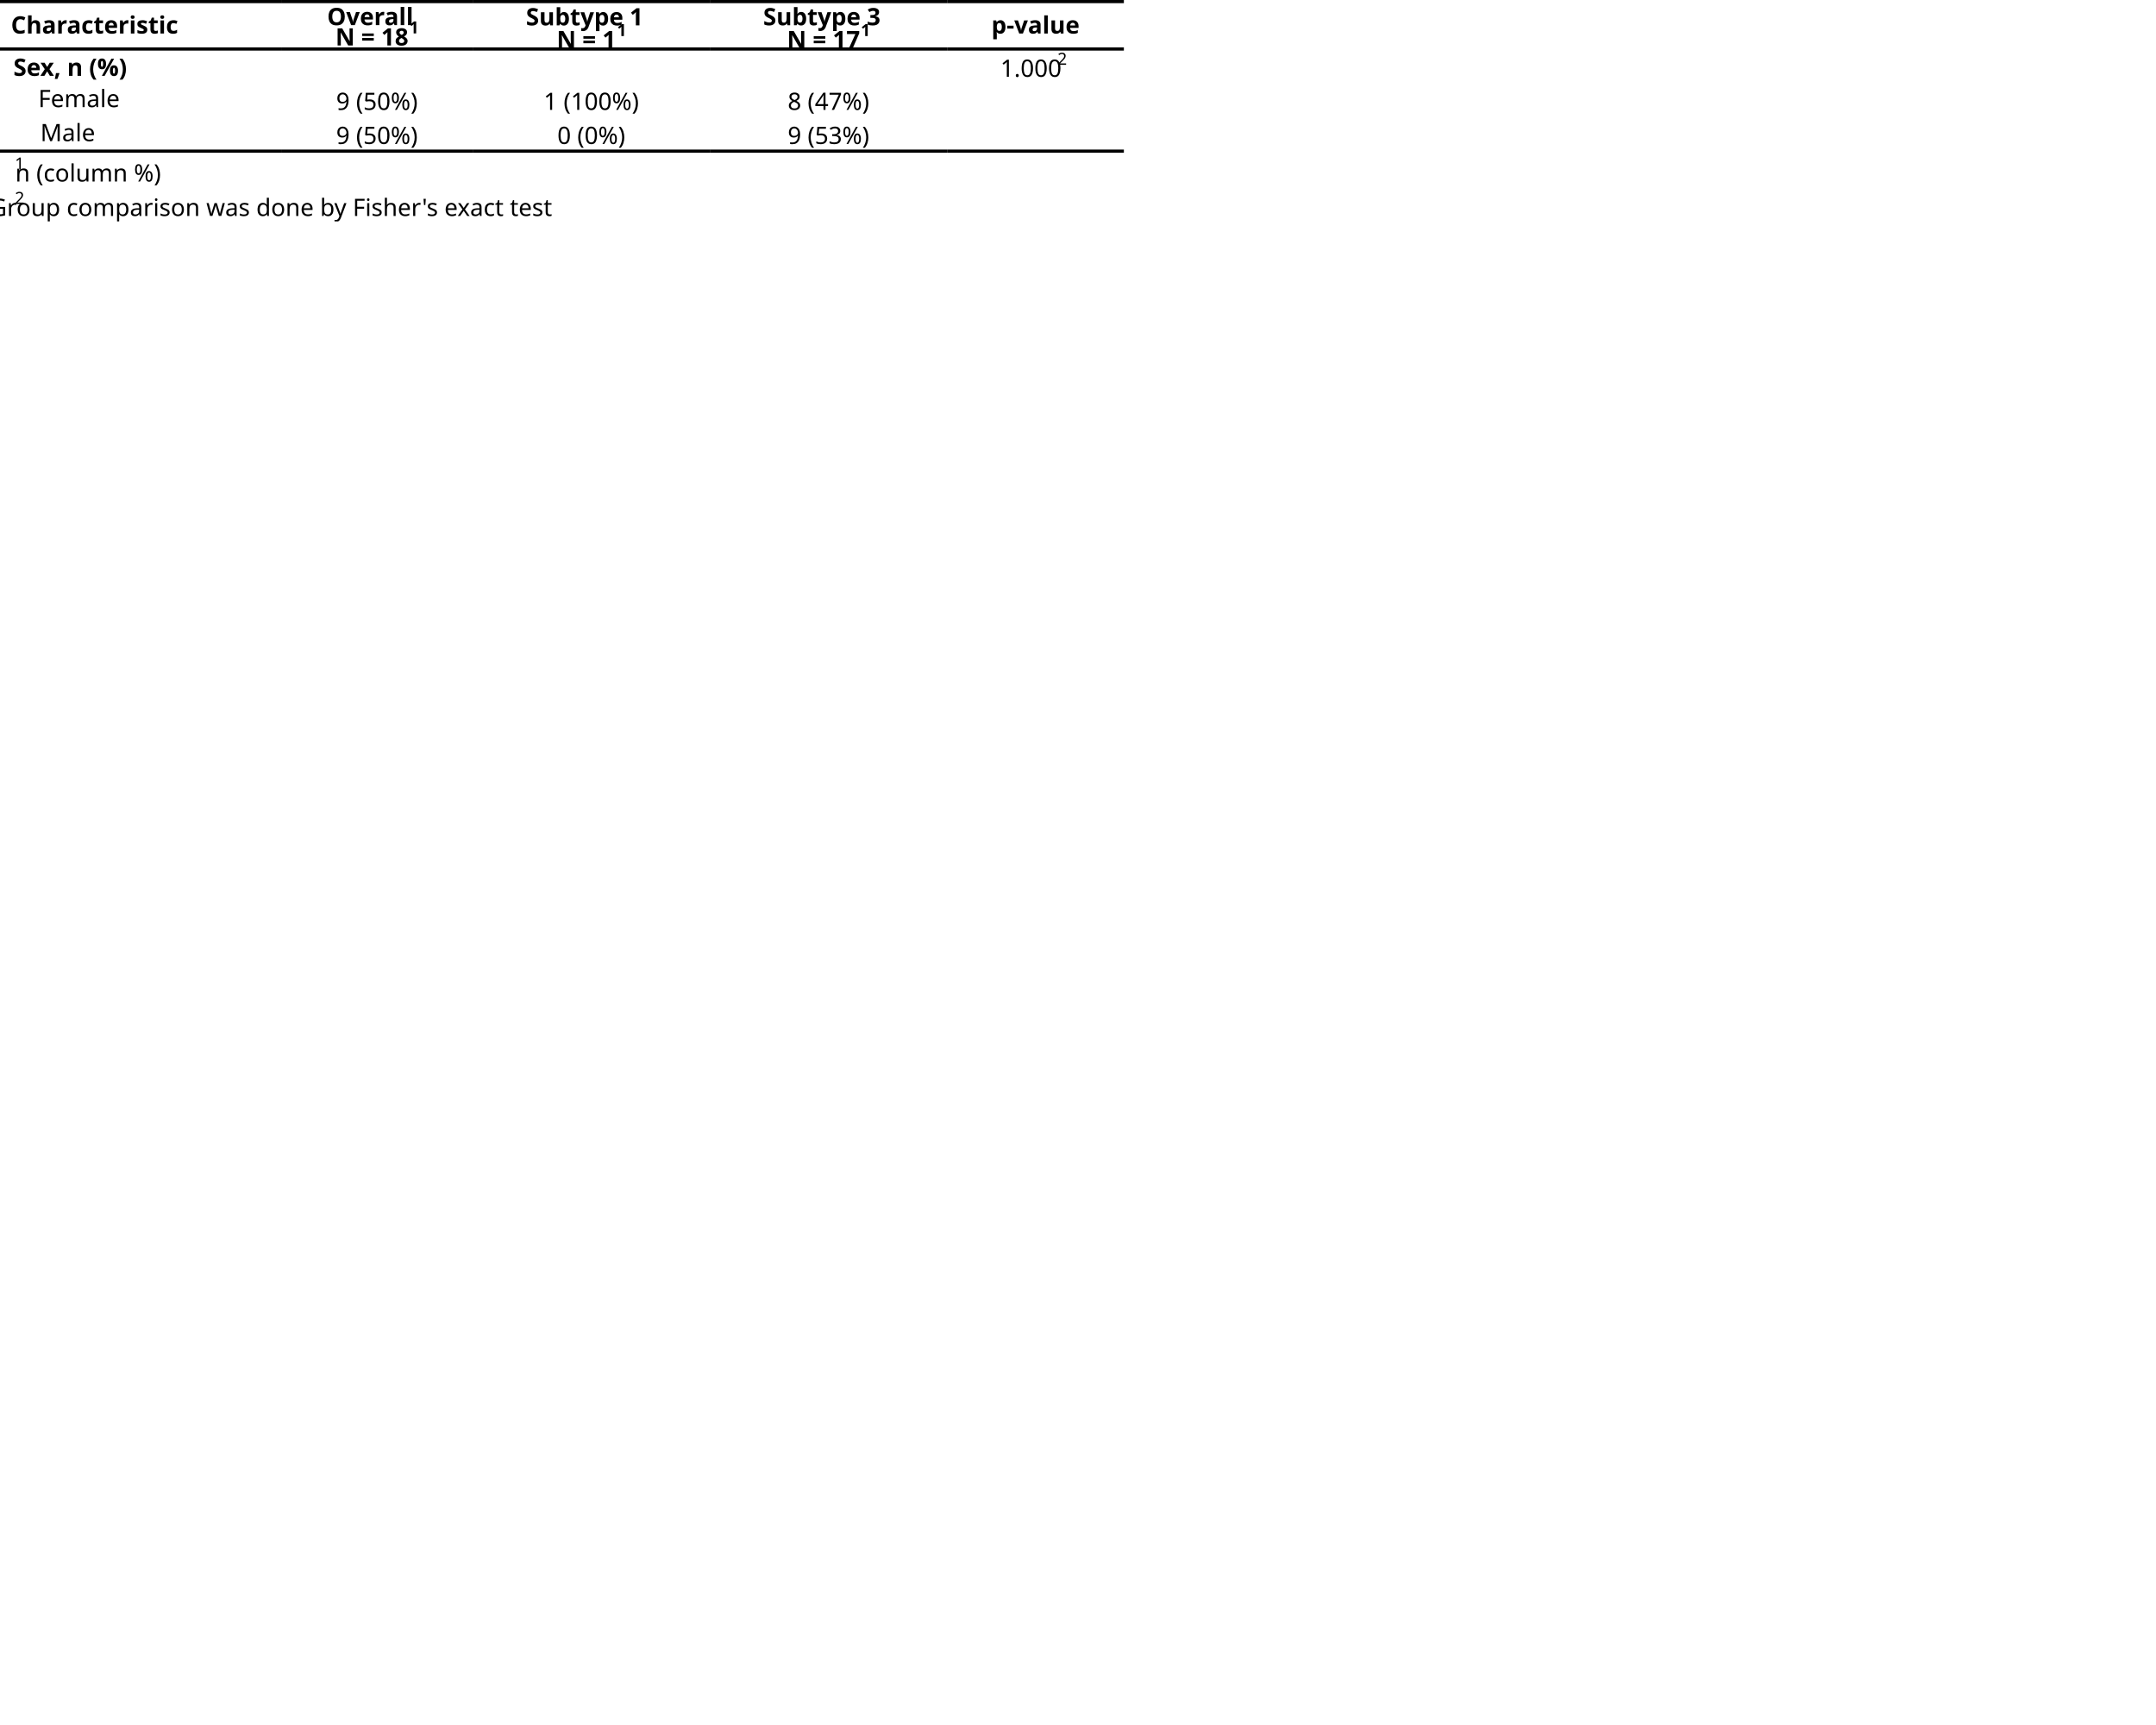
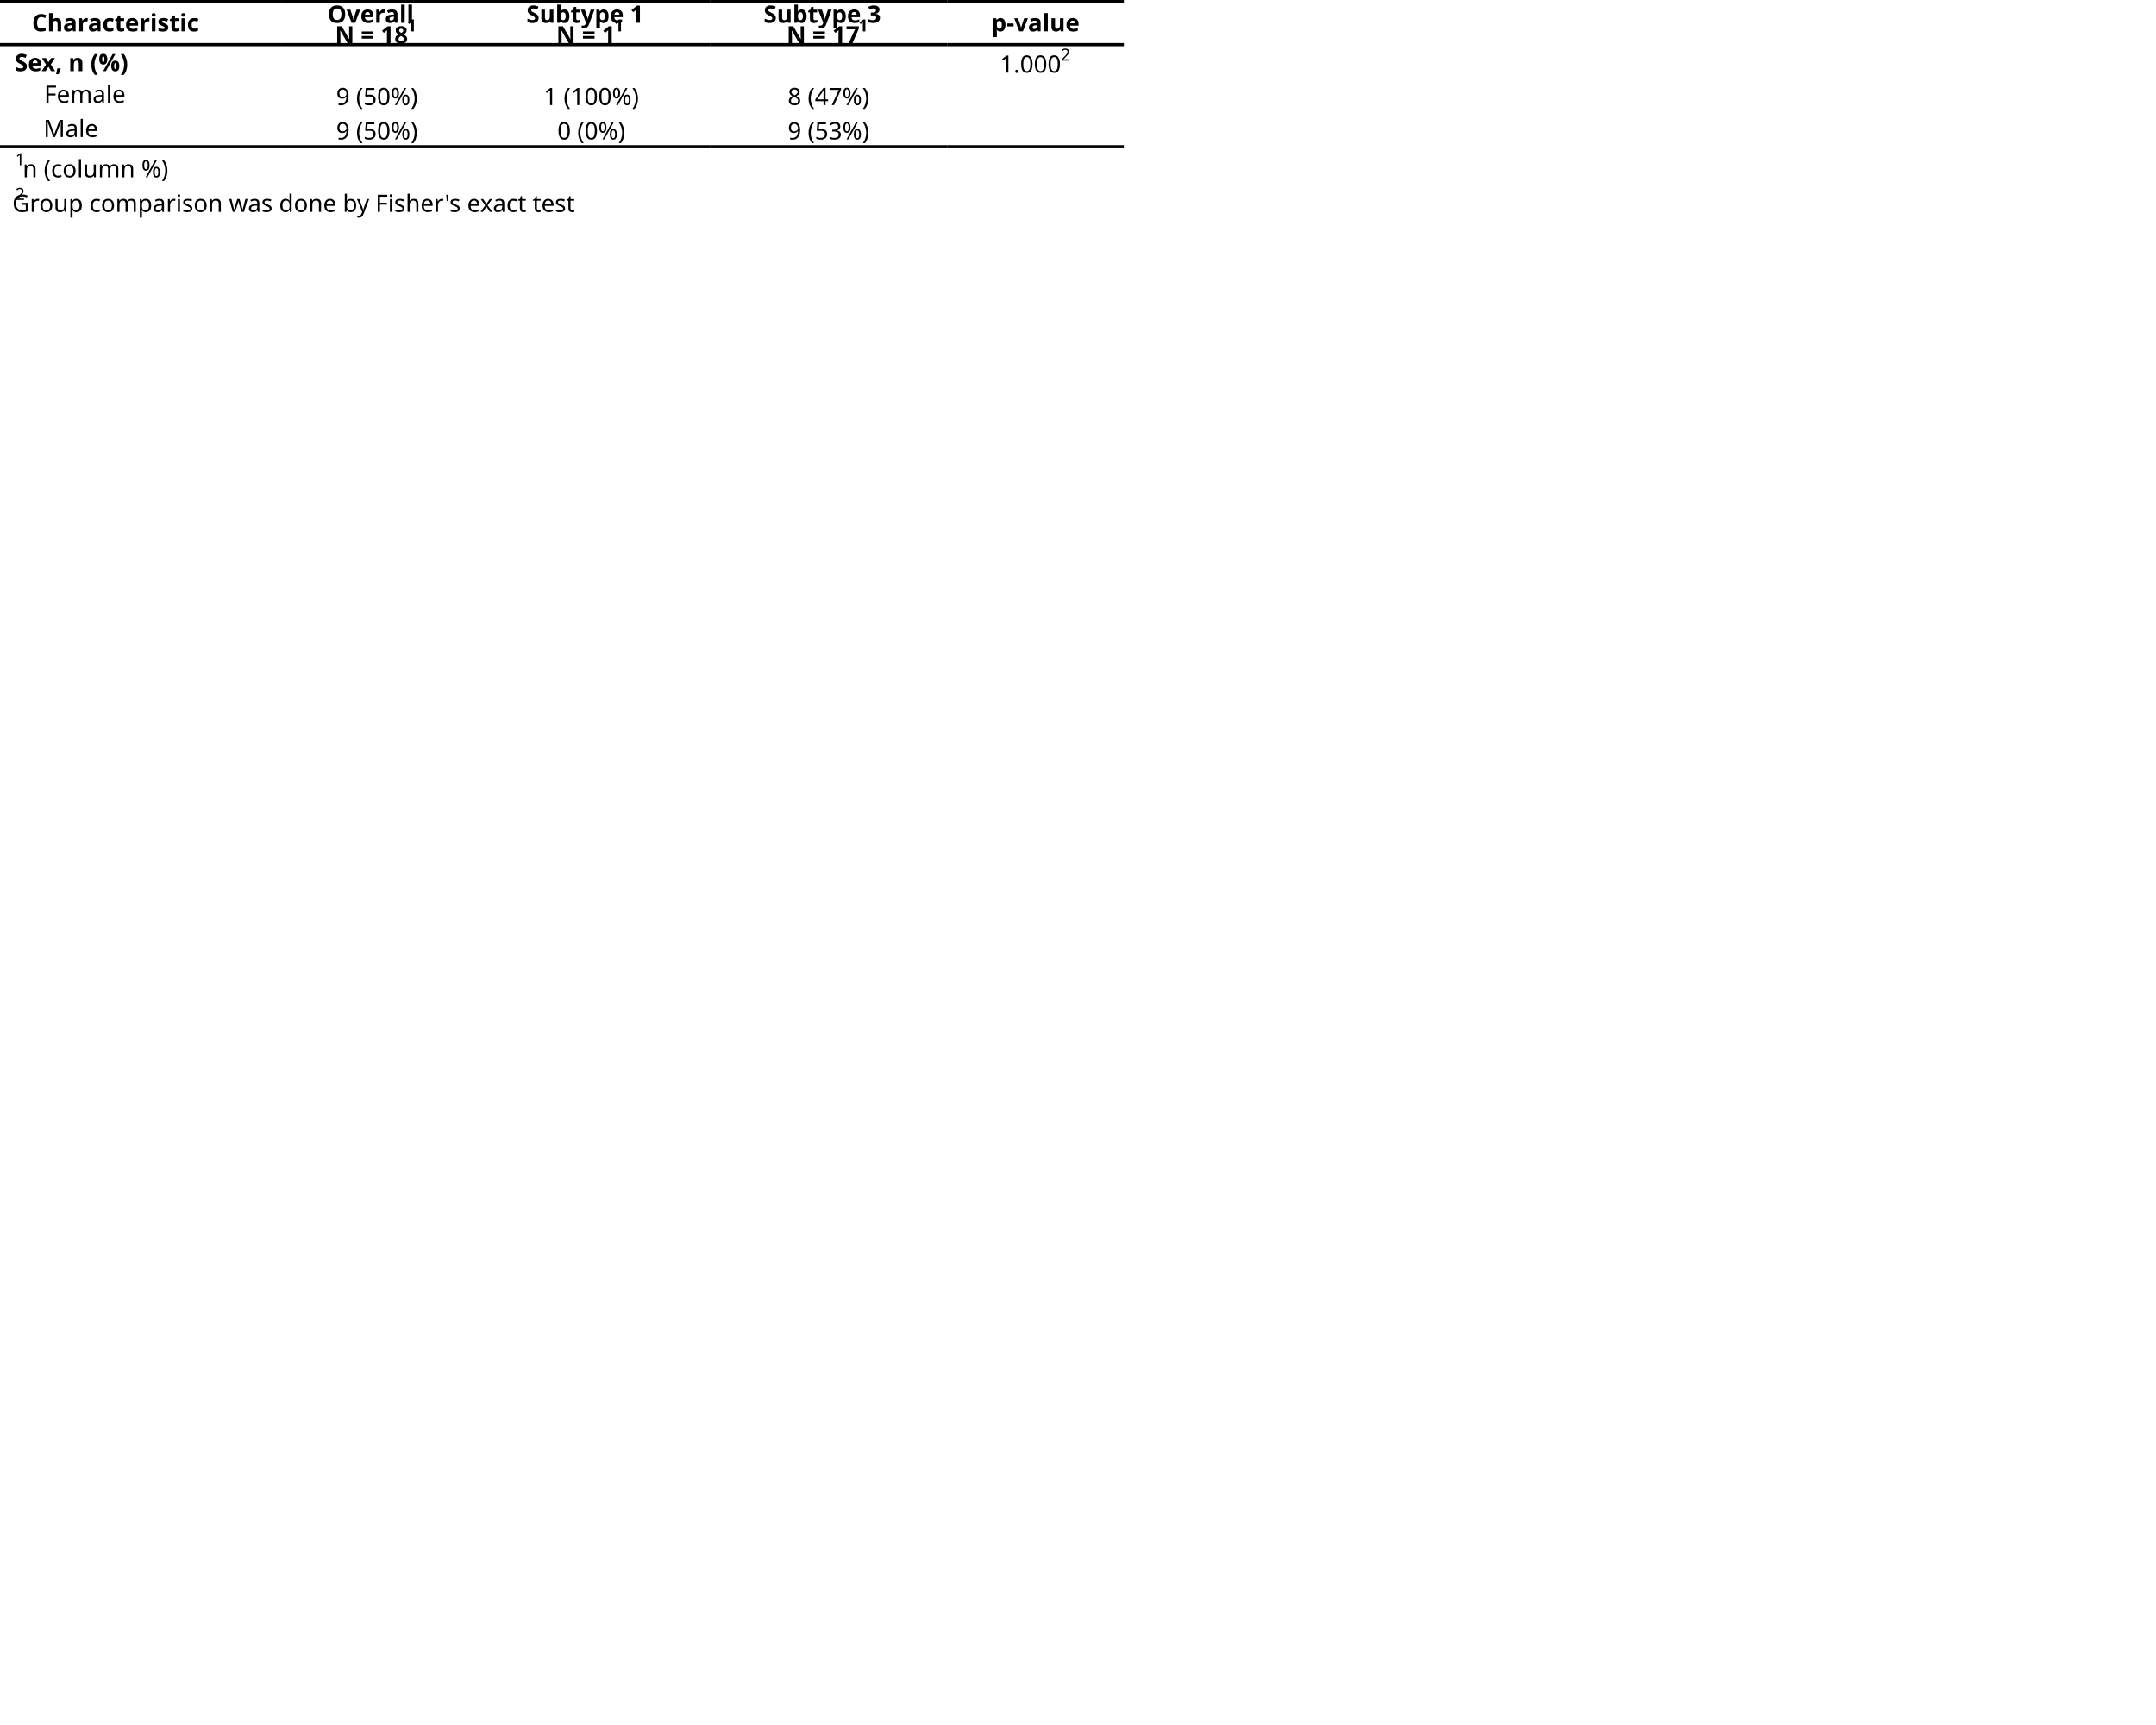
<svg xmlns="http://www.w3.org/2000/svg" class="svglite" data-engine-version="2.0" width="720.00pt" height="576.00pt" viewBox="0 0 720.00 576.00">
  <defs>
    <style type="text/css">
    .svglite line, .svglite polyline, .svglite polygon, .svglite path, .svglite rect, .svglite circle {
      fill: none;
      stroke: #000000;
      stroke-linecap: round;
      stroke-linejoin: round;
      stroke-miterlimit: 10.00;
    }
  </style>
  </defs>
  <rect width="100%" height="100%" style="stroke: none; fill: #FFFFFF;" />
  <defs>
    <clipPath id="cpMC4wMHw3MjAuMDB8MC4wMHw1NzYuMDA=">
      <rect x="0.00" y="0.00" width="720.00" height="576.00" />
    </clipPath>
  </defs>
  <g clip-path="url(#cpMC4wMHw3MjAuMDB8MC4wMHw1NzYuMDA=)">
</g>
  <defs>
-     <clipPath id="cpMC4wMHw5My45MHwwLjAwfDE2Ljg5">
-       <rect x="0.00" y="0.00" width="93.90" height="16.89" />
-     </clipPath>
-   </defs>
-   <g clip-path="url(#cpMC4wMHw5My45MHwwLjAwfDE2Ljg5)">
+     <clipPath id="cpMC4wMHw5My45MHwwLjAwfDE1LjQy">
+       <rect x="0.00" y="0.00" width="93.90" height="15.42" />
+     </clipPath>
+   </defs>
+   <g clip-path="url(#cpMC4wMHw5My45MHwwLjAwfDE1LjQy)">
    <line x1="0.00" y1="0.00" x2="93.90" y2="0.00" style="stroke-width: 2.13;" />
-     <line x1="0.00" y1="16.89" x2="93.90" y2="16.89" style="stroke-width: 2.13;" />
-     <text x="31.58" y="11.20" text-anchor="middle" style="font-size: 8.00px; font-weight: bold; font-family: sans;" textLength="48.91px" lengthAdjust="spacingAndGlyphs">Characteristic</text>
-   </g>
-   <g clip-path="url(#cpMC4wMHw3MjAuMDB8MC4wMHw1NzYuMDA=)">
- </g>
-   <defs>
-     <clipPath id="cpOTMuOTB8MTU3Ljg1fDAuMDB8MTYuODk=">
-       <rect x="93.90" y="0.00" width="63.95" height="16.89" />
-     </clipPath>
-   </defs>
-   <g clip-path="url(#cpOTMuOTB8MTU3Ljg1fDAuMDB8MTYuODk=)">
+     <line x1="0.00" y1="15.42" x2="93.90" y2="15.42" style="stroke-width: 2.13;" />
+     <text x="38.60" y="10.46" text-anchor="middle" style="font-size: 8.00px; font-weight: bold; font-family: sans;" textLength="48.91px" lengthAdjust="spacingAndGlyphs">Characteristic</text>
+   </g>
+   <g clip-path="url(#cpMC4wMHw3MjAuMDB8MC4wMHw1NzYuMDA=)">
+ </g>
+   <defs>
+     <clipPath id="cpOTMuOTB8MTU3Ljg1fDAuMDB8MTUuNDI=">
+       <rect x="93.90" y="0.00" width="63.95" height="15.42" />
+     </clipPath>
+   </defs>
+   <g clip-path="url(#cpOTMuOTB8MTU3Ljg1fDAuMDB8MTUuNDI=)">
    <line x1="93.90" y1="0.00" x2="157.85" y2="0.00" style="stroke-width: 2.13;" />
-     <line x1="93.90" y1="16.89" x2="157.85" y2="16.89" style="stroke-width: 2.13;" />
-     <text x="123.65" y="8.40" text-anchor="middle" style="font-size: 8.00px; font-weight: bold; font-family: sans;" textLength="25.34px" lengthAdjust="spacingAndGlyphs">Overall</text>
-     <text x="139.71" y="8.40" text-anchor="middle" style="font-size: 8.00px; font-weight: bold; font-family: sans;" textLength="4.44px" lengthAdjust="spacingAndGlyphs">  </text>
-     <text x="124.22" y="15.18" text-anchor="middle" style="font-size: 8.00px; font-weight: bold; font-family: sans;" textLength="23.80px" lengthAdjust="spacingAndGlyphs">N = 18</text>
-     <text x="136.67" y="11.16" style="font-size: 5.60px; font-weight: bold; font-family: sans;" textLength="3.11px" lengthAdjust="spacingAndGlyphs">1</text>
-   </g>
-   <g clip-path="url(#cpMC4wMHw3MjAuMDB8MC4wMHw1NzYuMDA=)">
- </g>
-   <defs>
-     <clipPath id="cpMTU3Ljg1fDIzNy4wNnwwLjAwfDE2Ljg5">
-       <rect x="157.85" y="0.00" width="79.21" height="16.89" />
-     </clipPath>
-   </defs>
-   <g clip-path="url(#cpMTU3Ljg1fDIzNy4wNnwwLjAwfDE2Ljg5)">
+     <line x1="93.90" y1="15.42" x2="157.85" y2="15.42" style="stroke-width: 2.13;" />
+     <text x="123.80" y="7.61" text-anchor="middle" style="font-size: 8.00px; font-weight: bold; font-family: sans;" textLength="25.34px" lengthAdjust="spacingAndGlyphs">Overall</text>
+     <text x="142.68" y="7.61" text-anchor="middle" style="font-size: 8.00px; font-weight: bold; font-family: sans;" textLength="4.44px" lengthAdjust="spacingAndGlyphs">  </text>
+     <text x="124.08" y="14.50" text-anchor="middle" style="font-size: 8.00px; font-weight: bold; font-family: sans;" textLength="23.80px" lengthAdjust="spacingAndGlyphs">N = 18</text>
+     <text x="135.89" y="10.49" style="font-size: 5.60px; font-weight: bold; font-family: sans;" textLength="3.11px" lengthAdjust="spacingAndGlyphs">1</text>
+   </g>
+   <g clip-path="url(#cpMC4wMHw3MjAuMDB8MC4wMHw1NzYuMDA=)">
+ </g>
+   <defs>
+     <clipPath id="cpMTU3Ljg1fDIzNy4wNnwwLjAwfDE1LjQy">
+       <rect x="157.85" y="0.00" width="79.21" height="15.42" />
+     </clipPath>
+   </defs>
+   <g clip-path="url(#cpMTU3Ljg1fDIzNy4wNnwwLjAwfDE1LjQy)">
    <line x1="157.85" y1="0.00" x2="237.06" y2="0.00" style="stroke-width: 2.13;" />
-     <line x1="157.85" y1="16.89" x2="237.06" y2="16.89" style="stroke-width: 2.13;" />
-     <text x="195.23" y="8.47" text-anchor="middle" style="font-size: 8.00px; font-weight: bold; font-family: sans;" textLength="36.03px" lengthAdjust="spacingAndGlyphs">Subtype 1</text>
-     <text x="216.06" y="8.47" text-anchor="middle" style="font-size: 8.00px; font-weight: bold; font-family: sans;" textLength="4.44px" lengthAdjust="spacingAndGlyphs">  </text>
-     <text x="195.80" y="16.07" text-anchor="middle" style="font-size: 8.00px; font-weight: bold; font-family: sans;" textLength="19.35px" lengthAdjust="spacingAndGlyphs">N = 1</text>
-     <text x="206.04" y="12.05" style="font-size: 5.60px; font-weight: bold; font-family: sans;" textLength="3.11px" lengthAdjust="spacingAndGlyphs">1</text>
-   </g>
-   <g clip-path="url(#cpMC4wMHw3MjAuMDB8MC4wMHw1NzYuMDA=)">
- </g>
-   <defs>
-     <clipPath id="cpMjM3LjA2fDMxNi4yOHwwLjAwfDE2Ljg5">
-       <rect x="237.06" y="0.00" width="79.21" height="16.89" />
-     </clipPath>
-   </defs>
-   <g clip-path="url(#cpMjM3LjA2fDMxNi4yOHwwLjAwfDE2Ljg5)">
+     <line x1="157.85" y1="15.42" x2="237.06" y2="15.42" style="stroke-width: 2.13;" />
+     <text x="195.38" y="7.61" text-anchor="middle" style="font-size: 8.00px; font-weight: bold; font-family: sans;" textLength="36.03px" lengthAdjust="spacingAndGlyphs">Subtype 1</text>
+     <text x="217.70" y="7.61" text-anchor="middle" style="font-size: 8.00px; font-weight: bold; font-family: sans;" textLength="4.44px" lengthAdjust="spacingAndGlyphs">  </text>
+     <text x="195.66" y="14.50" text-anchor="middle" style="font-size: 8.00px; font-weight: bold; font-family: sans;" textLength="19.35px" lengthAdjust="spacingAndGlyphs">N = 1</text>
+     <text x="205.07" y="10.49" style="font-size: 5.60px; font-weight: bold; font-family: sans;" textLength="3.11px" lengthAdjust="spacingAndGlyphs">1</text>
+   </g>
+   <g clip-path="url(#cpMC4wMHw3MjAuMDB8MC4wMHw1NzYuMDA=)">
+ </g>
+   <defs>
+     <clipPath id="cpMjM3LjA2fDMxNi4yOHwwLjAwfDE1LjQy">
+       <rect x="237.06" y="0.00" width="79.21" height="15.42" />
+     </clipPath>
+   </defs>
+   <g clip-path="url(#cpMjM3LjA2fDMxNi4yOHwwLjAwfDE1LjQy)">
    <line x1="237.06" y1="0.00" x2="316.28" y2="0.00" style="stroke-width: 2.13;" />
-     <line x1="237.06" y1="16.89" x2="316.28" y2="16.89" style="stroke-width: 2.13;" />
-     <text x="274.45" y="8.44" text-anchor="middle" style="font-size: 8.00px; font-weight: bold; font-family: sans;" textLength="36.03px" lengthAdjust="spacingAndGlyphs">Subtype 3</text>
-     <text x="295.27" y="8.44" text-anchor="middle" style="font-size: 8.00px; font-weight: bold; font-family: sans;" textLength="4.44px" lengthAdjust="spacingAndGlyphs">  </text>
-     <text x="275.01" y="16.07" text-anchor="middle" style="font-size: 8.00px; font-weight: bold; font-family: sans;" textLength="23.80px" lengthAdjust="spacingAndGlyphs">N = 17</text>
-     <text x="287.46" y="12.05" style="font-size: 5.60px; font-weight: bold; font-family: sans;" textLength="3.11px" lengthAdjust="spacingAndGlyphs">1</text>
-   </g>
-   <g clip-path="url(#cpMC4wMHw3MjAuMDB8MC4wMHw1NzYuMDA=)">
- </g>
-   <defs>
-     <clipPath id="cpMzE2LjI4fDM3NS4zMnwwLjAwfDE2Ljg5">
-       <rect x="316.28" y="0.00" width="59.04" height="16.89" />
-     </clipPath>
-   </defs>
-   <g clip-path="url(#cpMzE2LjI4fDM3NS4zMnwwLjAwfDE2Ljg5)">
+     <line x1="237.06" y1="15.42" x2="316.28" y2="15.42" style="stroke-width: 2.13;" />
+     <text x="274.59" y="7.61" text-anchor="middle" style="font-size: 8.00px; font-weight: bold; font-family: sans;" textLength="36.03px" lengthAdjust="spacingAndGlyphs">Subtype 3</text>
+     <text x="296.91" y="7.61" text-anchor="middle" style="font-size: 8.00px; font-weight: bold; font-family: sans;" textLength="4.44px" lengthAdjust="spacingAndGlyphs">  </text>
+     <text x="274.87" y="14.50" text-anchor="middle" style="font-size: 8.00px; font-weight: bold; font-family: sans;" textLength="23.80px" lengthAdjust="spacingAndGlyphs">N = 17</text>
+     <text x="286.68" y="10.49" style="font-size: 5.60px; font-weight: bold; font-family: sans;" textLength="3.11px" lengthAdjust="spacingAndGlyphs">1</text>
+   </g>
+   <g clip-path="url(#cpMC4wMHw3MjAuMDB8MC4wMHw1NzYuMDA=)">
+ </g>
+   <defs>
+     <clipPath id="cpMzE2LjI4fDM3NS4zMnwwLjAwfDE1LjQy">
+       <rect x="316.28" y="0.00" width="59.04" height="15.42" />
+     </clipPath>
+   </defs>
+   <g clip-path="url(#cpMzE2LjI4fDM3NS4zMnwwLjAwfDE1LjQy)">
    <line x1="316.28" y1="0.00" x2="375.32" y2="0.00" style="stroke-width: 2.13;" />
-     <line x1="316.28" y1="16.89" x2="375.32" y2="16.89" style="stroke-width: 2.13;" />
-     <text x="345.80" y="11.20" text-anchor="middle" style="font-size: 8.00px; font-weight: bold; font-family: sans;" textLength="26.24px" lengthAdjust="spacingAndGlyphs">p-value</text>
-   </g>
-   <g clip-path="url(#cpMC4wMHw3MjAuMDB8MC4wMHw1NzYuMDA=)">
- </g>
-   <defs>
-     <clipPath id="cpMC4wMHw5My45MHwxNi44OXwyOC4yNg==">
-       <rect x="0.00" y="16.89" width="93.90" height="11.37" />
-     </clipPath>
-   </defs>
-   <g clip-path="url(#cpMC4wMHw5My45MHwxNi44OXwyOC4yNg==)">
-     <text x="23.42" y="25.33" text-anchor="middle" style="font-size: 8.00px; font-weight: bold; font-family: sans;" textLength="37.35px" lengthAdjust="spacingAndGlyphs">Sex, n (%)</text>
-   </g>
-   <g clip-path="url(#cpMC4wMHw3MjAuMDB8MC4wMHw1NzYuMDA=)">
- </g>
-   <defs>
-     <clipPath id="cpOTMuOTB8MTU3Ljg1fDE2Ljg5fDI4LjI2">
-       <rect x="93.90" y="16.89" width="63.95" height="11.37" />
-     </clipPath>
-   </defs>
-   <g clip-path="url(#cpOTMuOTB8MTU3Ljg1fDE2Ljg5fDI4LjI2)">
- </g>
-   <g clip-path="url(#cpMC4wMHw3MjAuMDB8MC4wMHw1NzYuMDA=)">
- </g>
-   <defs>
-     <clipPath id="cpMTU3Ljg1fDIzNy4wNnwxNi44OXwyOC4yNg==">
-       <rect x="157.85" y="16.89" width="79.21" height="11.37" />
-     </clipPath>
-   </defs>
-   <g clip-path="url(#cpMTU3Ljg1fDIzNy4wNnwxNi44OXwyOC4yNg==)">
- </g>
-   <g clip-path="url(#cpMC4wMHw3MjAuMDB8MC4wMHw1NzYuMDA=)">
- </g>
-   <defs>
-     <clipPath id="cpMjM3LjA2fDMxNi4yOHwxNi44OXwyOC4yNg==">
-       <rect x="237.06" y="16.89" width="79.21" height="11.37" />
-     </clipPath>
-   </defs>
-   <g clip-path="url(#cpMjM3LjA2fDMxNi4yOHwxNi44OXwyOC4yNg==)">
- </g>
-   <g clip-path="url(#cpMC4wMHw3MjAuMDB8MC4wMHw1NzYuMDA=)">
- </g>
-   <defs>
-     <clipPath id="cpMzE2LjI4fDM3NS4zMnwxNi44OXwyOC4yNg==">
-       <rect x="316.28" y="16.89" width="59.04" height="11.37" />
-     </clipPath>
-   </defs>
-   <g clip-path="url(#cpMzE2LjI4fDM3NS4zMnwxNi44OXwyOC4yNg==)">
-     <text x="344.30" y="25.65" text-anchor="middle" style="font-size: 8.00px; font-family: sans;" textLength="20.02px" lengthAdjust="spacingAndGlyphs">1.000</text>
-     <text x="353.12" y="21.64" style="font-size: 5.60px; font-family: sans;" textLength="3.11px" lengthAdjust="spacingAndGlyphs">2</text>
-   </g>
-   <g clip-path="url(#cpMC4wMHw3MjAuMDB8MC4wMHw1NzYuMDA=)">
- </g>
-   <defs>
-     <clipPath id="cpMC4wMHw5My45MHwyOC4yNnwzOS42Mw==">
-       <rect x="0.00" y="28.26" width="93.90" height="11.37" />
-     </clipPath>
-   </defs>
-   <g clip-path="url(#cpMC4wMHw5My45MHwyOC4yNnwzOS42Mw==)">
-     <text x="26.38" y="35.77" text-anchor="middle" style="font-size: 8.00px; font-family: sans;" textLength="26.68px" lengthAdjust="spacingAndGlyphs">Female</text>
-   </g>
-   <g clip-path="url(#cpMC4wMHw3MjAuMDB8MC4wMHw1NzYuMDA=)">
- </g>
-   <defs>
-     <clipPath id="cpOTMuOTB8MTU3Ljg1fDI4LjI2fDM5LjYz">
-       <rect x="93.90" y="28.26" width="63.95" height="11.37" />
-     </clipPath>
-   </defs>
-   <g clip-path="url(#cpOTMuOTB8MTU3Ljg1fDI4LjI2fDM5LjYz)">
-     <text x="125.88" y="36.70" text-anchor="middle" style="font-size: 8.00px; font-family: sans;" textLength="28.01px" lengthAdjust="spacingAndGlyphs">9 (50%)</text>
-   </g>
-   <g clip-path="url(#cpMC4wMHw3MjAuMDB8MC4wMHw1NzYuMDA=)">
- </g>
-   <defs>
-     <clipPath id="cpMTU3Ljg1fDIzNy4wNnwyOC4yNnwzOS42Mw==">
-       <rect x="157.85" y="28.26" width="79.21" height="11.37" />
-     </clipPath>
-   </defs>
-   <g clip-path="url(#cpMTU3Ljg1fDIzNy4wNnwyOC4yNnwzOS42Mw==)">
-     <text x="197.46" y="36.70" text-anchor="middle" style="font-size: 8.00px; font-family: sans;" textLength="32.46px" lengthAdjust="spacingAndGlyphs">1 (100%)</text>
-   </g>
-   <g clip-path="url(#cpMC4wMHw3MjAuMDB8MC4wMHw1NzYuMDA=)">
- </g>
-   <defs>
-     <clipPath id="cpMjM3LjA2fDMxNi4yOHwyOC4yNnwzOS42Mw==">
-       <rect x="237.06" y="28.26" width="79.21" height="11.37" />
-     </clipPath>
-   </defs>
-   <g clip-path="url(#cpMjM3LjA2fDMxNi4yOHwyOC4yNnwzOS42Mw==)">
-     <text x="276.67" y="36.70" text-anchor="middle" style="font-size: 8.00px; font-family: sans;" textLength="28.01px" lengthAdjust="spacingAndGlyphs">8 (47%)</text>
-   </g>
-   <g clip-path="url(#cpMC4wMHw3MjAuMDB8MC4wMHw1NzYuMDA=)">
- </g>
-   <defs>
-     <clipPath id="cpMzE2LjI4fDM3NS4zMnwyOC4yNnwzOS42Mw==">
-       <rect x="316.28" y="28.26" width="59.04" height="11.37" />
-     </clipPath>
-   </defs>
-   <g clip-path="url(#cpMzE2LjI4fDM3NS4zMnwyOC4yNnwzOS42Mw==)">
- </g>
-   <g clip-path="url(#cpMC4wMHw3MjAuMDB8MC4wMHw1NzYuMDA=)">
- </g>
-   <defs>
-     <clipPath id="cpMC4wMHw5My45MHwzOS42M3w1MS4wMA==">
-       <rect x="0.00" y="39.63" width="93.90" height="11.37" />
-     </clipPath>
-   </defs>
-   <g clip-path="url(#cpMC4wMHw5My45MHwzOS42M3w1MS4wMA==)">
-     <line x1="0.00" y1="51.00" x2="93.90" y2="51.00" style="stroke-width: 2.13;" />
-     <text x="22.62" y="47.14" text-anchor="middle" style="font-size: 8.00px; font-family: sans;" textLength="17.34px" lengthAdjust="spacingAndGlyphs">Male</text>
-   </g>
-   <g clip-path="url(#cpMC4wMHw3MjAuMDB8MC4wMHw1NzYuMDA=)">
- </g>
-   <defs>
-     <clipPath id="cpOTMuOTB8MTU3Ljg1fDM5LjYzfDUxLjAw">
-       <rect x="93.90" y="39.63" width="63.95" height="11.37" />
-     </clipPath>
-   </defs>
-   <g clip-path="url(#cpOTMuOTB8MTU3Ljg1fDM5LjYzfDUxLjAw)">
-     <line x1="93.90" y1="51.00" x2="157.85" y2="51.00" style="stroke-width: 2.13;" />
-     <text x="125.88" y="48.07" text-anchor="middle" style="font-size: 8.00px; font-family: sans;" textLength="28.01px" lengthAdjust="spacingAndGlyphs">9 (50%)</text>
-   </g>
-   <g clip-path="url(#cpMC4wMHw3MjAuMDB8MC4wMHw1NzYuMDA=)">
- </g>
-   <defs>
-     <clipPath id="cpMTU3Ljg1fDIzNy4wNnwzOS42M3w1MS4wMA==">
-       <rect x="157.85" y="39.63" width="79.21" height="11.37" />
-     </clipPath>
-   </defs>
-   <g clip-path="url(#cpMTU3Ljg1fDIzNy4wNnwzOS42M3w1MS4wMA==)">
-     <line x1="157.85" y1="51.00" x2="237.06" y2="51.00" style="stroke-width: 2.13;" />
-     <text x="197.46" y="48.07" text-anchor="middle" style="font-size: 8.00px; font-family: sans;" textLength="23.56px" lengthAdjust="spacingAndGlyphs">0 (0%)</text>
-   </g>
-   <g clip-path="url(#cpMC4wMHw3MjAuMDB8MC4wMHw1NzYuMDA=)">
- </g>
-   <defs>
-     <clipPath id="cpMjM3LjA2fDMxNi4yOHwzOS42M3w1MS4wMA==">
-       <rect x="237.06" y="39.63" width="79.21" height="11.37" />
-     </clipPath>
-   </defs>
-   <g clip-path="url(#cpMjM3LjA2fDMxNi4yOHwzOS42M3w1MS4wMA==)">
-     <line x1="237.06" y1="51.00" x2="316.28" y2="51.00" style="stroke-width: 2.13;" />
-     <text x="276.67" y="48.07" text-anchor="middle" style="font-size: 8.00px; font-family: sans;" textLength="28.01px" lengthAdjust="spacingAndGlyphs">9 (53%)</text>
-   </g>
-   <g clip-path="url(#cpMC4wMHw3MjAuMDB8MC4wMHw1NzYuMDA=)">
- </g>
-   <defs>
-     <clipPath id="cpMzE2LjI4fDM3NS4zMnwzOS42M3w1MS4wMA==">
-       <rect x="316.28" y="39.63" width="59.04" height="11.37" />
-     </clipPath>
-   </defs>
-   <g clip-path="url(#cpMzE2LjI4fDM3NS4zMnwzOS42M3w1MS4wMA==)">
-     <line x1="316.28" y1="51.00" x2="375.32" y2="51.00" style="stroke-width: 2.13;" />
-   </g>
-   <g clip-path="url(#cpMC4wMHw3MjAuMDB8MC4wMHw1NzYuMDA=)">
- </g>
-   <defs>
-     <clipPath id="cpMC4wMHwzNzUuMzJ8NTEuMDB8NjIuMzY=">
-       <rect x="0.00" y="51.00" width="375.32" height="11.37" />
-     </clipPath>
-   </defs>
-   <g clip-path="url(#cpMC4wMHwzNzUuMzJ8NTEuMDB8NjIuMzY=)">
-     <text x="4.94" y="56.60" style="font-size: 5.60px; font-family: sans;" textLength="3.11px" lengthAdjust="spacingAndGlyphs">1</text>
-     <text x="29.43" y="60.62" text-anchor="middle" style="font-size: 8.00px; font-family: sans;" textLength="47.13px" lengthAdjust="spacingAndGlyphs">n (column %)</text>
-   </g>
-   <g clip-path="url(#cpMC4wMHw3MjAuMDB8MC4wMHw1NzYuMDA=)">
- </g>
-   <defs>
-     <clipPath id="cpMC4wMHwzNzUuMzJ8NjIuMzZ8NzMuOTI=">
-       <rect x="0.00" y="62.36" width="375.32" height="11.56" />
-     </clipPath>
-   </defs>
-   <g clip-path="url(#cpMC4wMHwzNzUuMzJ8NjIuMzZ8NzMuOTI=)">
-     <text x="4.94" y="68.09" style="font-size: 5.60px; font-family: sans;" textLength="3.11px" lengthAdjust="spacingAndGlyphs">2</text>
-     <text x="90.44" y="72.11" text-anchor="middle" style="font-size: 8.00px; font-family: sans;" textLength="179.42px" lengthAdjust="spacingAndGlyphs">Group comparison was done by Fisher's exact test</text>
+     <line x1="316.28" y1="15.42" x2="375.32" y2="15.42" style="stroke-width: 2.13;" />
+     <text x="345.80" y="10.46" text-anchor="middle" style="font-size: 8.00px; font-weight: bold; font-family: sans;" textLength="26.24px" lengthAdjust="spacingAndGlyphs">p-value</text>
+   </g>
+   <g clip-path="url(#cpMC4wMHw3MjAuMDB8MC4wMHw1NzYuMDA=)">
+ </g>
+   <defs>
+     <clipPath id="cpMC4wMHw5My45MHwxNS40MnwyNi42MA==">
+       <rect x="0.00" y="15.42" width="93.90" height="11.18" />
+     </clipPath>
+   </defs>
+   <g clip-path="url(#cpMC4wMHw5My45MHwxNS40MnwyNi42MA==)">
+     <text x="23.85" y="23.76" text-anchor="middle" style="font-size: 8.00px; font-weight: bold; font-family: sans;" textLength="37.35px" lengthAdjust="spacingAndGlyphs">Sex, n (%)</text>
+   </g>
+   <g clip-path="url(#cpMC4wMHw3MjAuMDB8MC4wMHw1NzYuMDA=)">
+ </g>
+   <defs>
+     <clipPath id="cpOTMuOTB8MTU3Ljg1fDE1LjQyfDI2LjYw">
+       <rect x="93.90" y="15.42" width="63.95" height="11.18" />
+     </clipPath>
+   </defs>
+   <g clip-path="url(#cpOTMuOTB8MTU3Ljg1fDE1LjQyfDI2LjYw)">
+ </g>
+   <g clip-path="url(#cpMC4wMHw3MjAuMDB8MC4wMHw1NzYuMDA=)">
+ </g>
+   <defs>
+     <clipPath id="cpMTU3Ljg1fDIzNy4wNnwxNS40MnwyNi42MA==">
+       <rect x="157.85" y="15.42" width="79.21" height="11.18" />
+     </clipPath>
+   </defs>
+   <g clip-path="url(#cpMTU3Ljg1fDIzNy4wNnwxNS40MnwyNi42MA==)">
+ </g>
+   <g clip-path="url(#cpMC4wMHw3MjAuMDB8MC4wMHw1NzYuMDA=)">
+ </g>
+   <defs>
+     <clipPath id="cpMjM3LjA2fDMxNi4yOHwxNS40MnwyNi42MA==">
+       <rect x="237.06" y="15.42" width="79.21" height="11.18" />
+     </clipPath>
+   </defs>
+   <g clip-path="url(#cpMjM3LjA2fDMxNi4yOHwxNS40MnwyNi42MA==)">
+ </g>
+   <g clip-path="url(#cpMC4wMHw3MjAuMDB8MC4wMHw1NzYuMDA=)">
+ </g>
+   <defs>
+     <clipPath id="cpMzE2LjI4fDM3NS4zMnwxNS40MnwyNi42MA==">
+       <rect x="316.28" y="15.42" width="59.04" height="11.18" />
+     </clipPath>
+   </defs>
+   <g clip-path="url(#cpMzE2LjI4fDM3NS4zMnwxNS40MnwyNi42MA==)">
+     <text x="344.13" y="24.26" text-anchor="middle" style="font-size: 8.00px; font-family: sans;" textLength="20.02px" lengthAdjust="spacingAndGlyphs">1.000</text>
+     <text x="354.25" y="20.24" style="font-size: 5.60px; font-family: sans;" textLength="3.11px" lengthAdjust="spacingAndGlyphs">2</text>
+   </g>
+   <g clip-path="url(#cpMC4wMHw3MjAuMDB8MC4wMHw1NzYuMDA=)">
+ </g>
+   <defs>
+     <clipPath id="cpMC4wMHw5My45MHwyNi42MHwzOC4wNg==">
+       <rect x="0.00" y="26.60" width="93.90" height="11.46" />
+     </clipPath>
+   </defs>
+   <g clip-path="url(#cpMC4wMHw5My45MHwyNi42MHwzOC4wNg==)">
+     <text x="28.34" y="34.30" text-anchor="middle" style="font-size: 8.00px; font-family: sans;" textLength="26.68px" lengthAdjust="spacingAndGlyphs">Female</text>
+   </g>
+   <g clip-path="url(#cpMC4wMHw3MjAuMDB8MC4wMHw1NzYuMDA=)">
+ </g>
+   <defs>
+     <clipPath id="cpOTMuOTB8MTU3Ljg1fDI2LjYwfDM4LjA2">
+       <rect x="93.90" y="26.60" width="63.95" height="11.46" />
+     </clipPath>
+   </defs>
+   <g clip-path="url(#cpOTMuOTB8MTU3Ljg1fDI2LjYwfDM4LjA2)">
+     <text x="125.88" y="35.09" text-anchor="middle" style="font-size: 8.00px; font-family: sans;" textLength="28.01px" lengthAdjust="spacingAndGlyphs">9 (50%)</text>
+   </g>
+   <g clip-path="url(#cpMC4wMHw3MjAuMDB8MC4wMHw1NzYuMDA=)">
+ </g>
+   <defs>
+     <clipPath id="cpMTU3Ljg1fDIzNy4wNnwyNi42MHwzOC4wNg==">
+       <rect x="157.85" y="26.60" width="79.21" height="11.46" />
+     </clipPath>
+   </defs>
+   <g clip-path="url(#cpMTU3Ljg1fDIzNy4wNnwyNi42MHwzOC4wNg==)">
+     <text x="197.46" y="35.09" text-anchor="middle" style="font-size: 8.00px; font-family: sans;" textLength="32.46px" lengthAdjust="spacingAndGlyphs">1 (100%)</text>
+   </g>
+   <g clip-path="url(#cpMC4wMHw3MjAuMDB8MC4wMHw1NzYuMDA=)">
+ </g>
+   <defs>
+     <clipPath id="cpMjM3LjA2fDMxNi4yOHwyNi42MHwzOC4wNg==">
+       <rect x="237.06" y="26.60" width="79.21" height="11.46" />
+     </clipPath>
+   </defs>
+   <g clip-path="url(#cpMjM3LjA2fDMxNi4yOHwyNi42MHwzOC4wNg==)">
+     <text x="276.67" y="35.09" text-anchor="middle" style="font-size: 8.00px; font-family: sans;" textLength="28.01px" lengthAdjust="spacingAndGlyphs">8 (47%)</text>
+   </g>
+   <g clip-path="url(#cpMC4wMHw3MjAuMDB8MC4wMHw1NzYuMDA=)">
+ </g>
+   <defs>
+     <clipPath id="cpMzE2LjI4fDM3NS4zMnwyNi42MHwzOC4wNg==">
+       <rect x="316.28" y="26.60" width="59.04" height="11.46" />
+     </clipPath>
+   </defs>
+   <g clip-path="url(#cpMzE2LjI4fDM3NS4zMnwyNi42MHwzOC4wNg==)">
+ </g>
+   <g clip-path="url(#cpMC4wMHw3MjAuMDB8MC4wMHw1NzYuMDA=)">
+ </g>
+   <defs>
+     <clipPath id="cpMC4wMHw5My45MHwzOC4wNnw0OS41Mw==">
+       <rect x="0.00" y="38.06" width="93.90" height="11.46" />
+     </clipPath>
+   </defs>
+   <g clip-path="url(#cpMC4wMHw5My45MHwzOC4wNnw0OS41Mw==)">
+     <line x1="0.00" y1="49.53" x2="93.90" y2="49.53" style="stroke-width: 2.13;" />
+     <text x="23.67" y="45.76" text-anchor="middle" style="font-size: 8.00px; font-family: sans;" textLength="17.34px" lengthAdjust="spacingAndGlyphs">Male</text>
+   </g>
+   <g clip-path="url(#cpMC4wMHw3MjAuMDB8MC4wMHw1NzYuMDA=)">
+ </g>
+   <defs>
+     <clipPath id="cpOTMuOTB8MTU3Ljg1fDM4LjA2fDQ5LjUz">
+       <rect x="93.90" y="38.06" width="63.95" height="11.46" />
+     </clipPath>
+   </defs>
+   <g clip-path="url(#cpOTMuOTB8MTU3Ljg1fDM4LjA2fDQ5LjUz)">
+     <line x1="93.90" y1="49.53" x2="157.85" y2="49.53" style="stroke-width: 2.13;" />
+     <text x="125.88" y="46.55" text-anchor="middle" style="font-size: 8.00px; font-family: sans;" textLength="28.01px" lengthAdjust="spacingAndGlyphs">9 (50%)</text>
+   </g>
+   <g clip-path="url(#cpMC4wMHw3MjAuMDB8MC4wMHw1NzYuMDA=)">
+ </g>
+   <defs>
+     <clipPath id="cpMTU3Ljg1fDIzNy4wNnwzOC4wNnw0OS41Mw==">
+       <rect x="157.85" y="38.06" width="79.21" height="11.46" />
+     </clipPath>
+   </defs>
+   <g clip-path="url(#cpMTU3Ljg1fDIzNy4wNnwzOC4wNnw0OS41Mw==)">
+     <line x1="157.85" y1="49.53" x2="237.06" y2="49.53" style="stroke-width: 2.13;" />
+     <text x="197.46" y="46.55" text-anchor="middle" style="font-size: 8.00px; font-family: sans;" textLength="23.56px" lengthAdjust="spacingAndGlyphs">0 (0%)</text>
+   </g>
+   <g clip-path="url(#cpMC4wMHw3MjAuMDB8MC4wMHw1NzYuMDA=)">
+ </g>
+   <defs>
+     <clipPath id="cpMjM3LjA2fDMxNi4yOHwzOC4wNnw0OS41Mw==">
+       <rect x="237.06" y="38.06" width="79.21" height="11.46" />
+     </clipPath>
+   </defs>
+   <g clip-path="url(#cpMjM3LjA2fDMxNi4yOHwzOC4wNnw0OS41Mw==)">
+     <line x1="237.06" y1="49.53" x2="316.28" y2="49.53" style="stroke-width: 2.13;" />
+     <text x="276.67" y="46.55" text-anchor="middle" style="font-size: 8.00px; font-family: sans;" textLength="28.01px" lengthAdjust="spacingAndGlyphs">9 (53%)</text>
+   </g>
+   <g clip-path="url(#cpMC4wMHw3MjAuMDB8MC4wMHw1NzYuMDA=)">
+ </g>
+   <defs>
+     <clipPath id="cpMzE2LjI4fDM3NS4zMnwzOC4wNnw0OS41Mw==">
+       <rect x="316.28" y="38.06" width="59.04" height="11.46" />
+     </clipPath>
+   </defs>
+   <g clip-path="url(#cpMzE2LjI4fDM3NS4zMnwzOC4wNnw0OS41Mw==)">
+     <line x1="316.28" y1="49.53" x2="375.32" y2="49.53" style="stroke-width: 2.13;" />
+   </g>
+   <g clip-path="url(#cpMC4wMHw3MjAuMDB8MC4wMHw1NzYuMDA=)">
+ </g>
+   <defs>
+     <clipPath id="cpMC4wMHwzNzUuMzJ8NDkuNTN8NjAuOTk=">
+       <rect x="0.00" y="49.53" width="375.32" height="11.46" />
+     </clipPath>
+   </defs>
+   <g clip-path="url(#cpMC4wMHwzNzUuMzJ8NDkuNTN8NjAuOTk=)">
+     <text x="5.11" y="55.18" style="font-size: 5.60px; font-family: sans;" textLength="3.11px" lengthAdjust="spacingAndGlyphs">1</text>
+     <text x="31.90" y="59.20" text-anchor="middle" style="font-size: 8.00px; font-family: sans;" textLength="47.13px" lengthAdjust="spacingAndGlyphs">n (column %)</text>
+   </g>
+   <g clip-path="url(#cpMC4wMHw3MjAuMDB8MC4wMHw1NzYuMDA=)">
+ </g>
+   <defs>
+     <clipPath id="cpMC4wMHwzNzUuMzJ8NjAuOTl8NzIuNjA=">
+       <rect x="0.00" y="60.99" width="375.32" height="11.61" />
+     </clipPath>
+   </defs>
+   <g clip-path="url(#cpMC4wMHwzNzUuMzJ8NjAuOTl8NzIuNjA=)">
+     <text x="5.11" y="66.75" style="font-size: 5.60px; font-family: sans;" textLength="3.11px" lengthAdjust="spacingAndGlyphs">2</text>
+     <text x="98.03" y="70.76" text-anchor="middle" style="font-size: 8.00px; font-family: sans;" textLength="179.42px" lengthAdjust="spacingAndGlyphs">Group comparison was done by Fisher's exact test</text>
  </g>
  <g clip-path="url(#cpMC4wMHw3MjAuMDB8MC4wMHw1NzYuMDA=)">
</g>
</svg>
